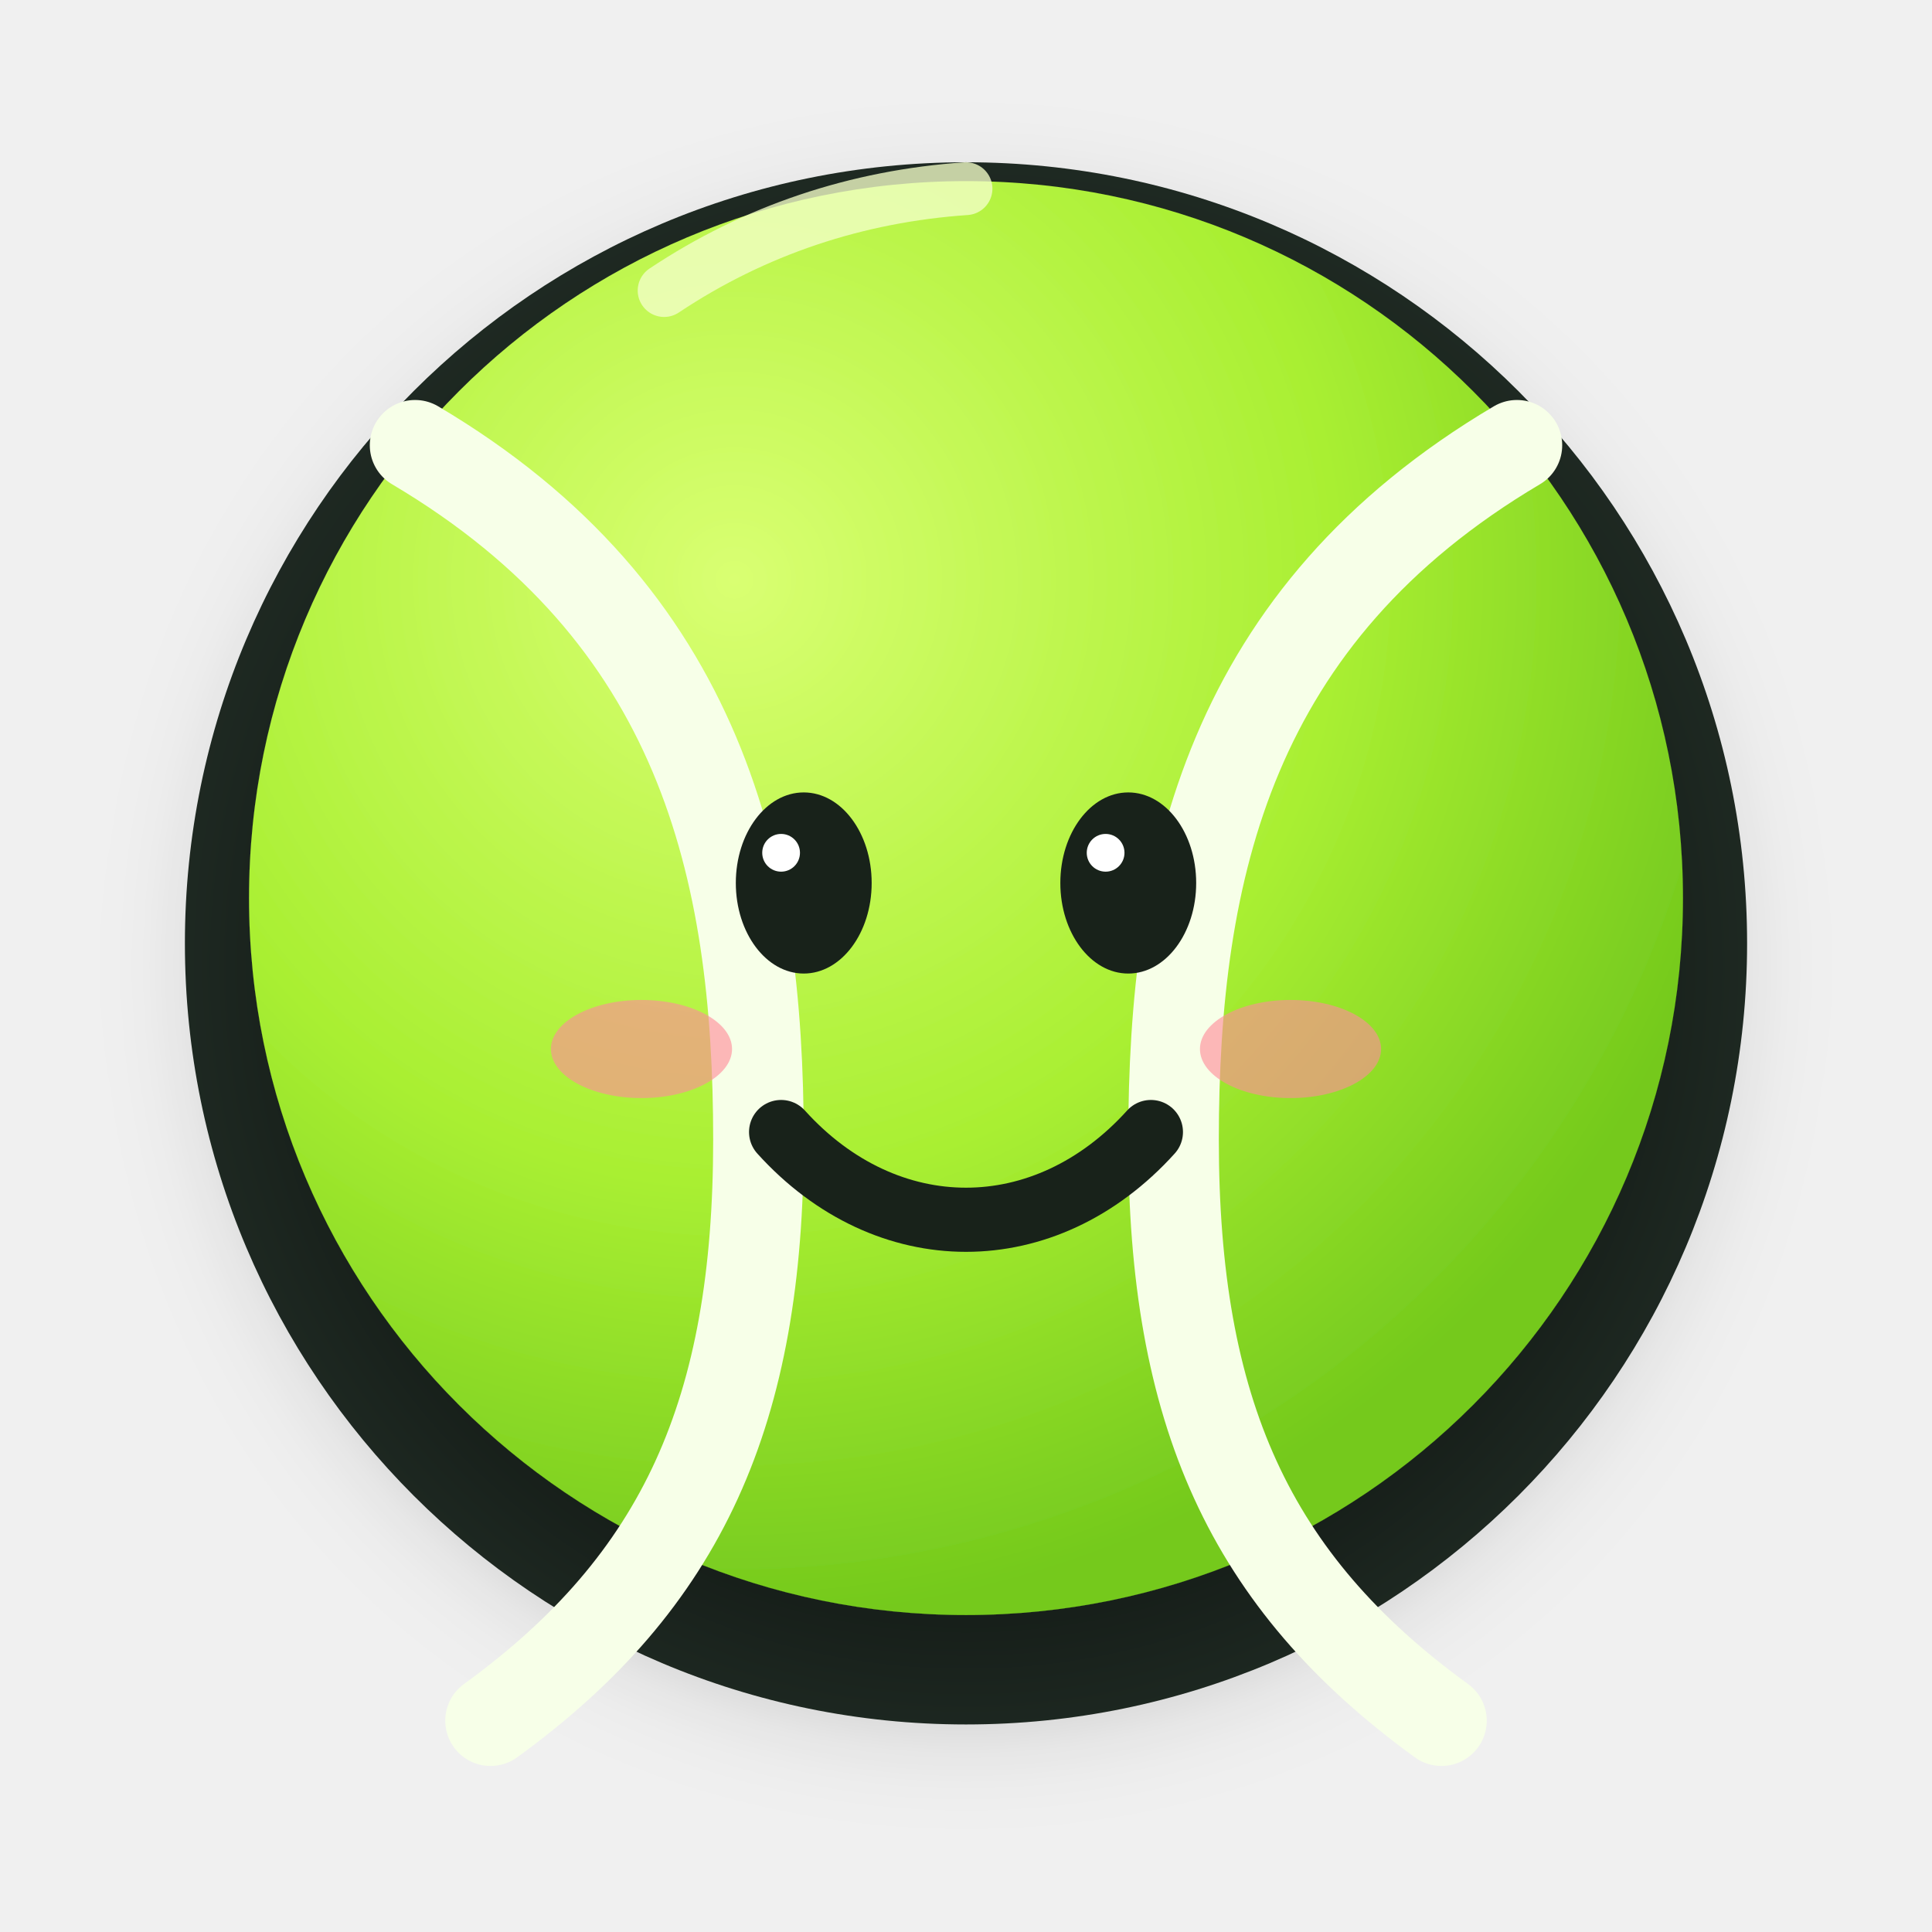
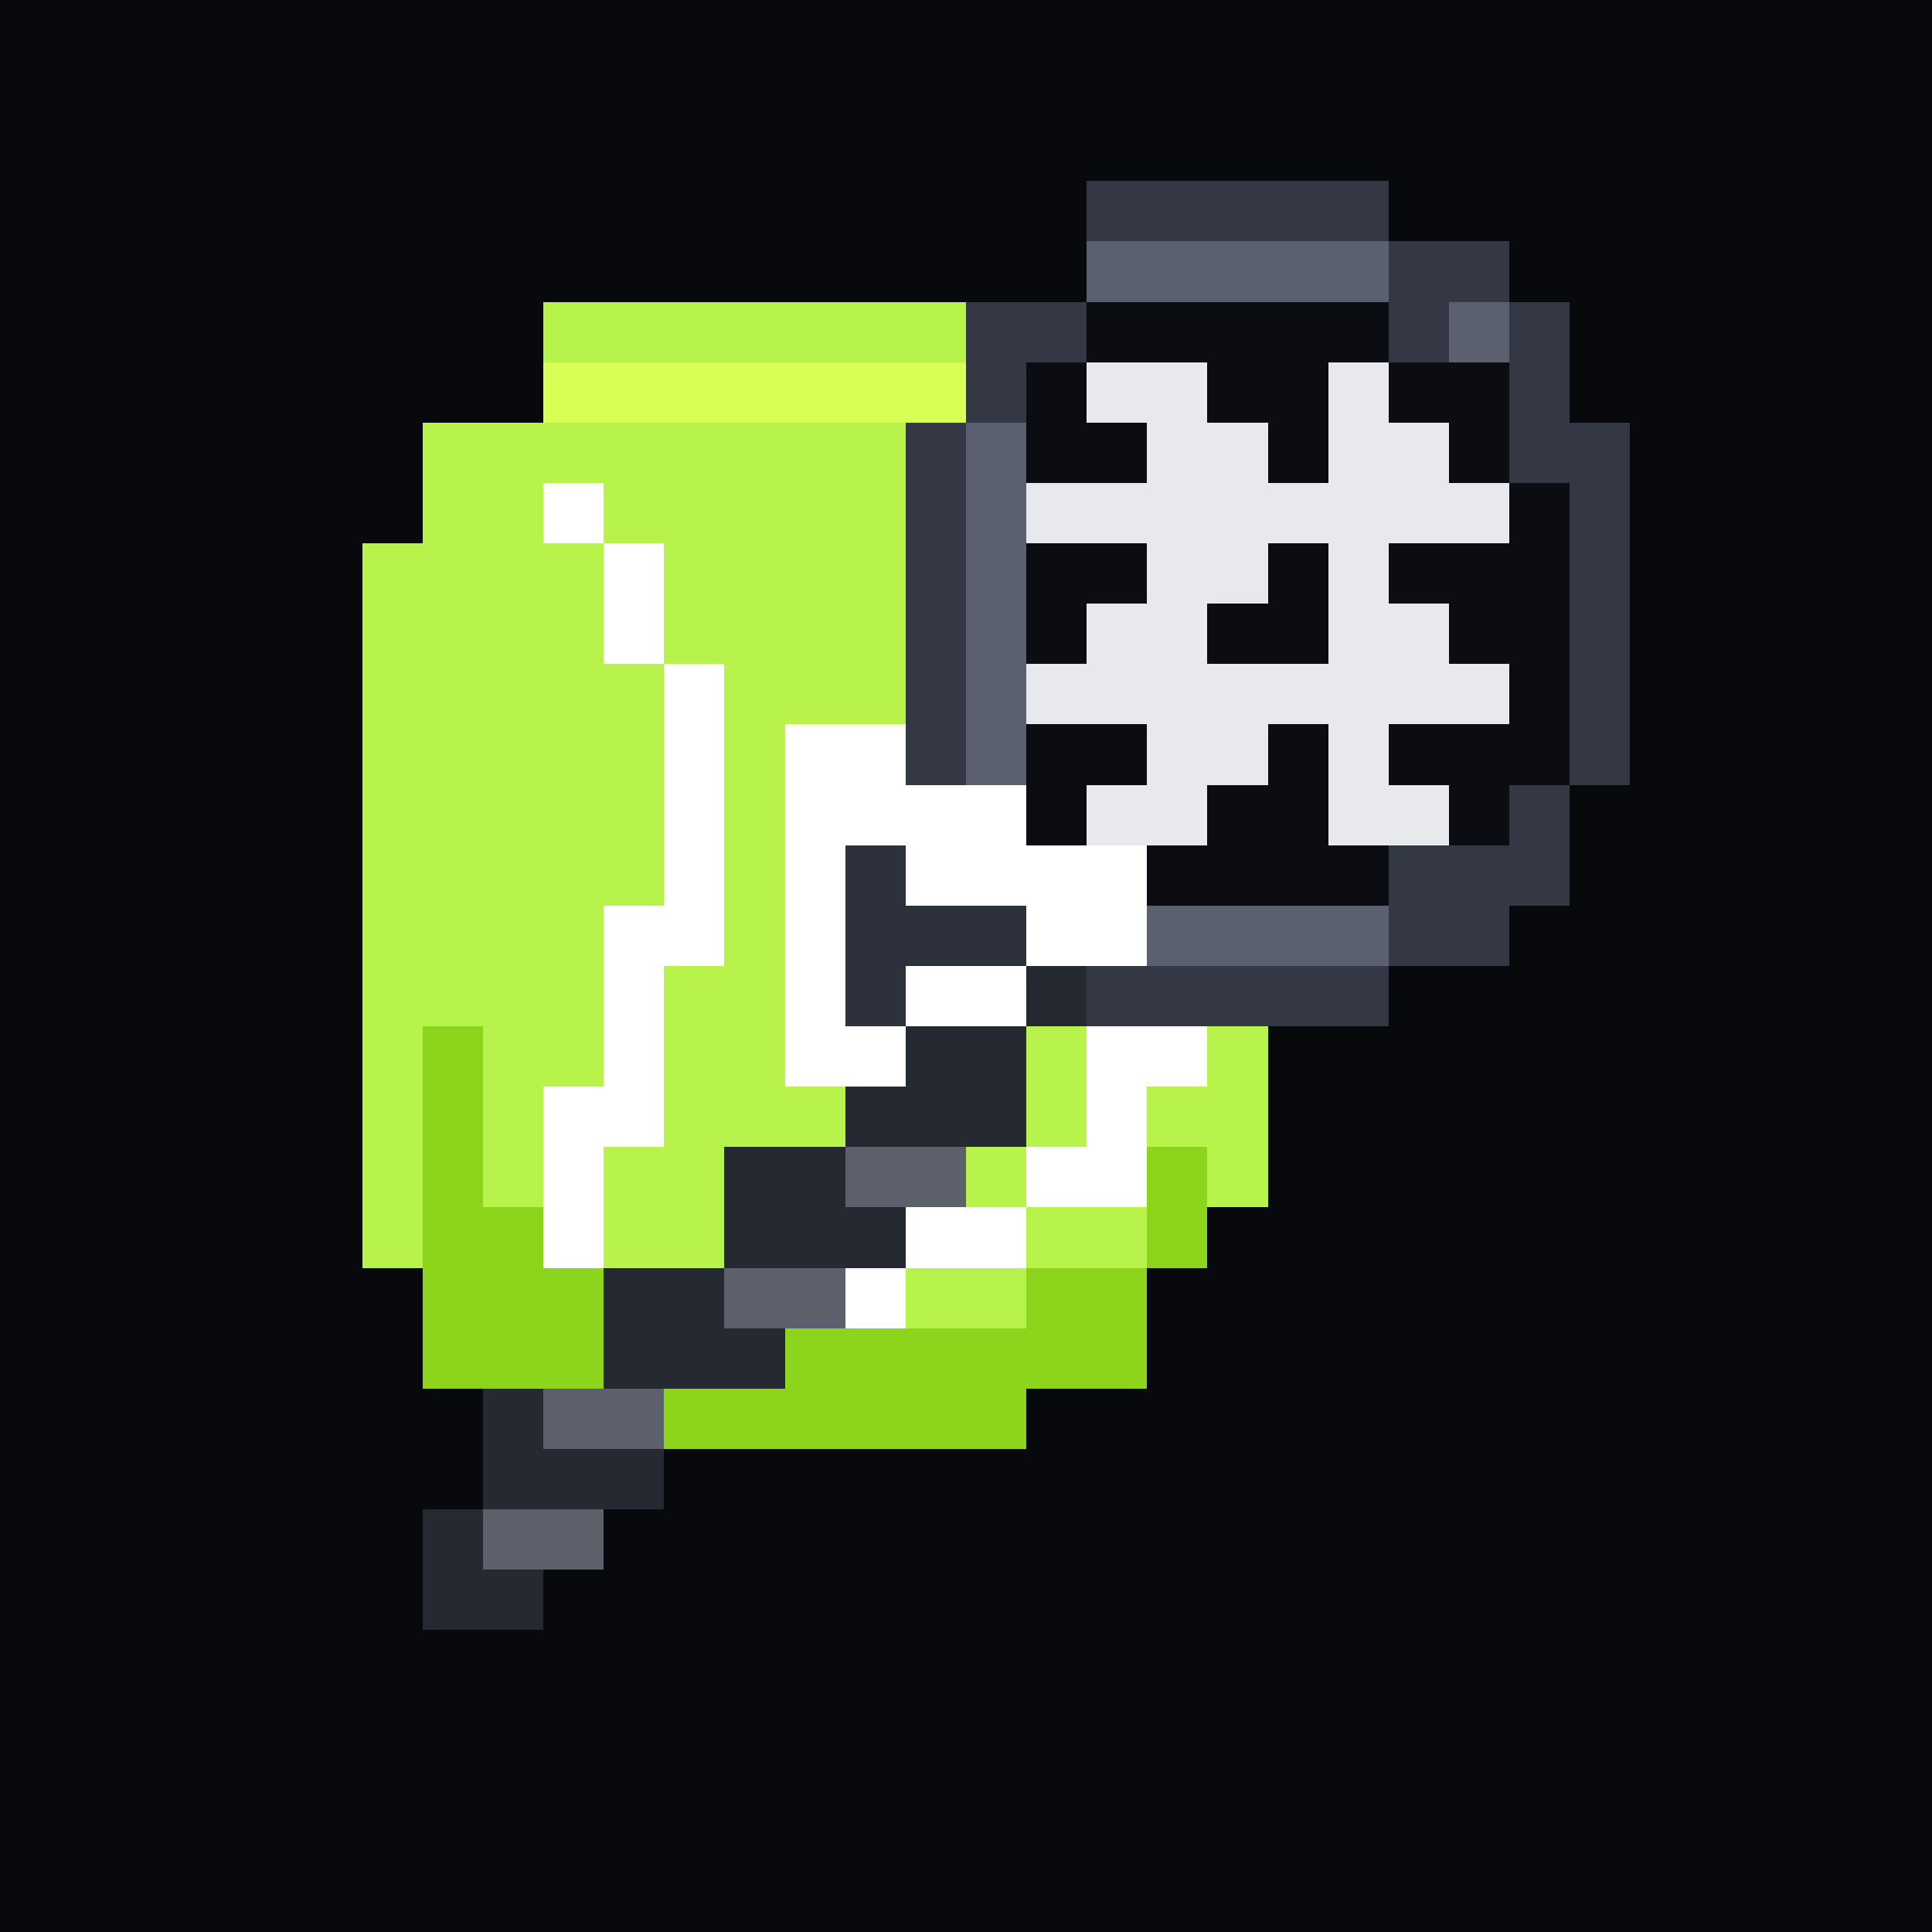
- <svg xmlns="http://www.w3.org/2000/svg" viewBox="0 0 512 512">
-   <defs>
-     <radialGradient id="ball" cx="34%" cy="28%" r="72%">
-       <stop offset="0" stop-color="#d9ff72" />
-       <stop offset="0.58" stop-color="#a9ef32" />
-       <stop offset="1" stop-color="#74c91d" />
-     </radialGradient>
-     <filter id="shadow" x="-30%" y="-30%" width="160%" height="170%">
-       <feDropShadow dx="0" dy="18" stdDeviation="18" flood-color="#071007" flood-opacity="0.32" />
-     </filter>
-   </defs>
-   <circle cx="256" cy="250" r="207" fill="#152119" opacity="0.95" />
-   <circle cx="256" cy="238" r="190" fill="url(#ball)" filter="url(#shadow)" />
-   <path d="M110 118c76 45 91 112 91 184s-20 117-71 154" fill="none" stroke="#f7ffe8" stroke-width="24" stroke-linecap="round" />
-   <path d="M402 118c-76 45-91 112-91 184s20 117 71 154" fill="none" stroke="#f7ffe8" stroke-width="24" stroke-linecap="round" />
-   <ellipse cx="213" cy="234" rx="18" ry="24" fill="#18221a" />
-   <ellipse cx="299" cy="234" rx="18" ry="24" fill="#18221a" />
-   <circle cx="207" cy="226" r="5" fill="#ffffff" />
-   <circle cx="293" cy="226" r="5" fill="#ffffff" />
-   <path d="M207 300c28 31 70 31 98 0" fill="none" stroke="#18221a" stroke-width="17" stroke-linecap="round" />
-   <ellipse cx="170" cy="278" rx="24" ry="13" fill="#ff8b9a" opacity="0.62" />
-   <ellipse cx="342" cy="278" rx="24" ry="13" fill="#ff8b9a" opacity="0.62" />
-   <path d="M176 77c24-16 51-25 80-27" fill="none" stroke="#f4ffc9" stroke-width="14" stroke-linecap="round" opacity="0.78" />
+ <svg xmlns="http://www.w3.org/2000/svg" viewBox="0 0 32 32" shape-rendering="crispEdges">
+   <rect width="32" height="32" fill="#07090c" />
+   <path fill="#b7f34a" d="M9 5h8v1h2v2h2v12h-2v2h-2v2H9v-1H7v-2H6V9h1V7h2z" />
+   <path fill="#d8ff55" d="M9 6h7v1h2v2h1v3h-1v-2h-1V8h-2V7H9z" />
+   <path fill="#8dd51d" d="M7 17h1v3h2v2h7v-1h2v-2h1v2h-1v2h-2v1H9v-1H7z" />
+   <path fill="#ffffff" d="M9 8h1v1h1v2h1v5h-1v3h-1v2H9v-3h1v-3h1v-4h-1V9H9zm9 9h2v1h-1v2h-2v1h-2v1h-2v-1h2v-1h2v-1h1z" />
+   <path fill="#343844" d="M18 3h5v1h2v1h1v2h1v6h-1v2h-1v1h-2v1h-5v-1h-2v-1h-1V7h1V5h2z" />
+   <path fill="#0b0d12" d="M18 5h5v1h2v2h1v5h-1v1h-2v1h-5v-1h-1v-1h-1V8h1V6h1z" />
+   <path fill="#5a6070" d="M19 4h4v1h-5V4zm5 1h1v1h-1zM16 7h1v6h-1zm1 7h1v1h-1zm1 1h5v1h-5z" />
+   <path fill="#252932" d="M16 14h2v3h-1v2h-2v2h-2v2h-2v2H9v2H7v-2h1v-2h2v-2h2v-2h2v-2h1z" />
+   <path fill="#5b606b" d="M9 23h2v1H9zm-1 2h2v1H8zm4-4h2v1h-2zm2-2h2v1h-2z" />
+   <path fill="#e7e9ec" d="M19 6h1v8h-1zm3 0h1v8h-1zm-5 2h8v1h-8zm0 3h8v1h-8zm1-5h1v1h-1zm2 1h1v1h-1zm3 0h1v1h-1zm-5 3h1v1h-1zm2-1h1v1h-1zm3 1h1v1h-1zm-5 3h1v1h-1zm2-1h1v1h-1zm3 1h1v1h-1z" />
+   <path fill="#ffffff" d="M13 12h2v1h2v1h2v2h-2v1h-2v1h-2z" />
+   <path fill="#2d313b" d="M14 14h1v1h2v1h-2v1h-1z" />
</svg>
